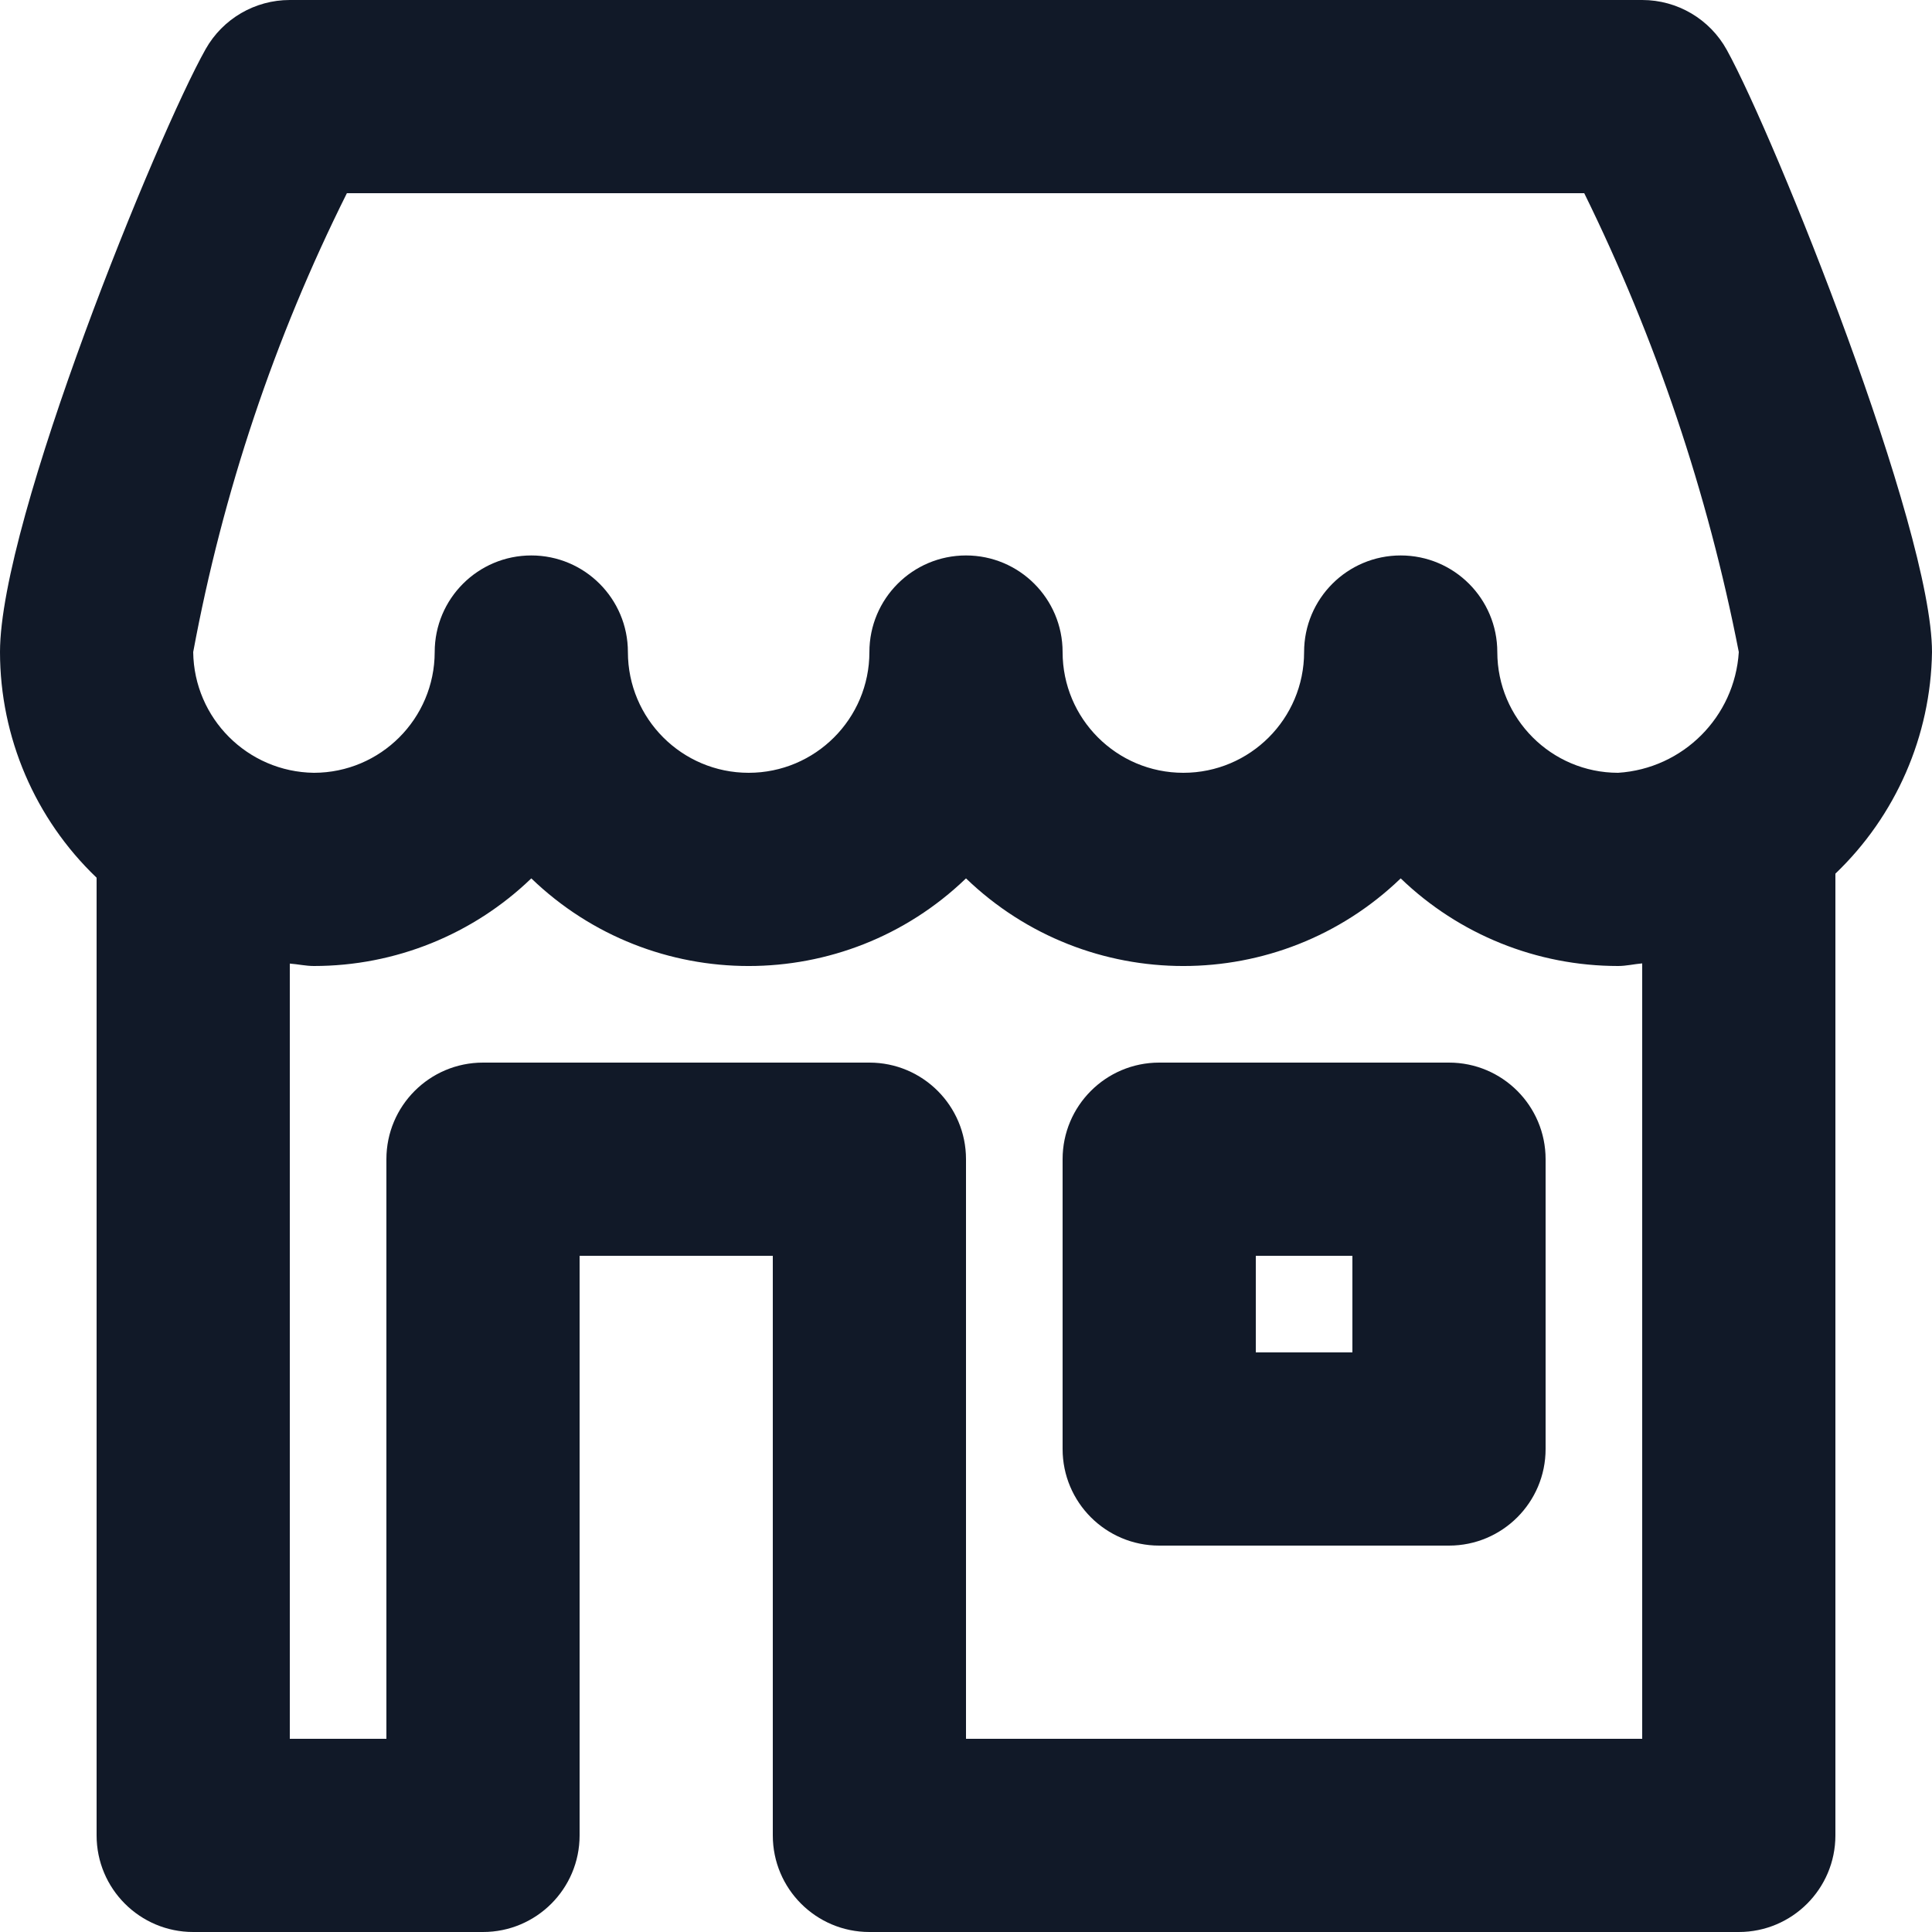
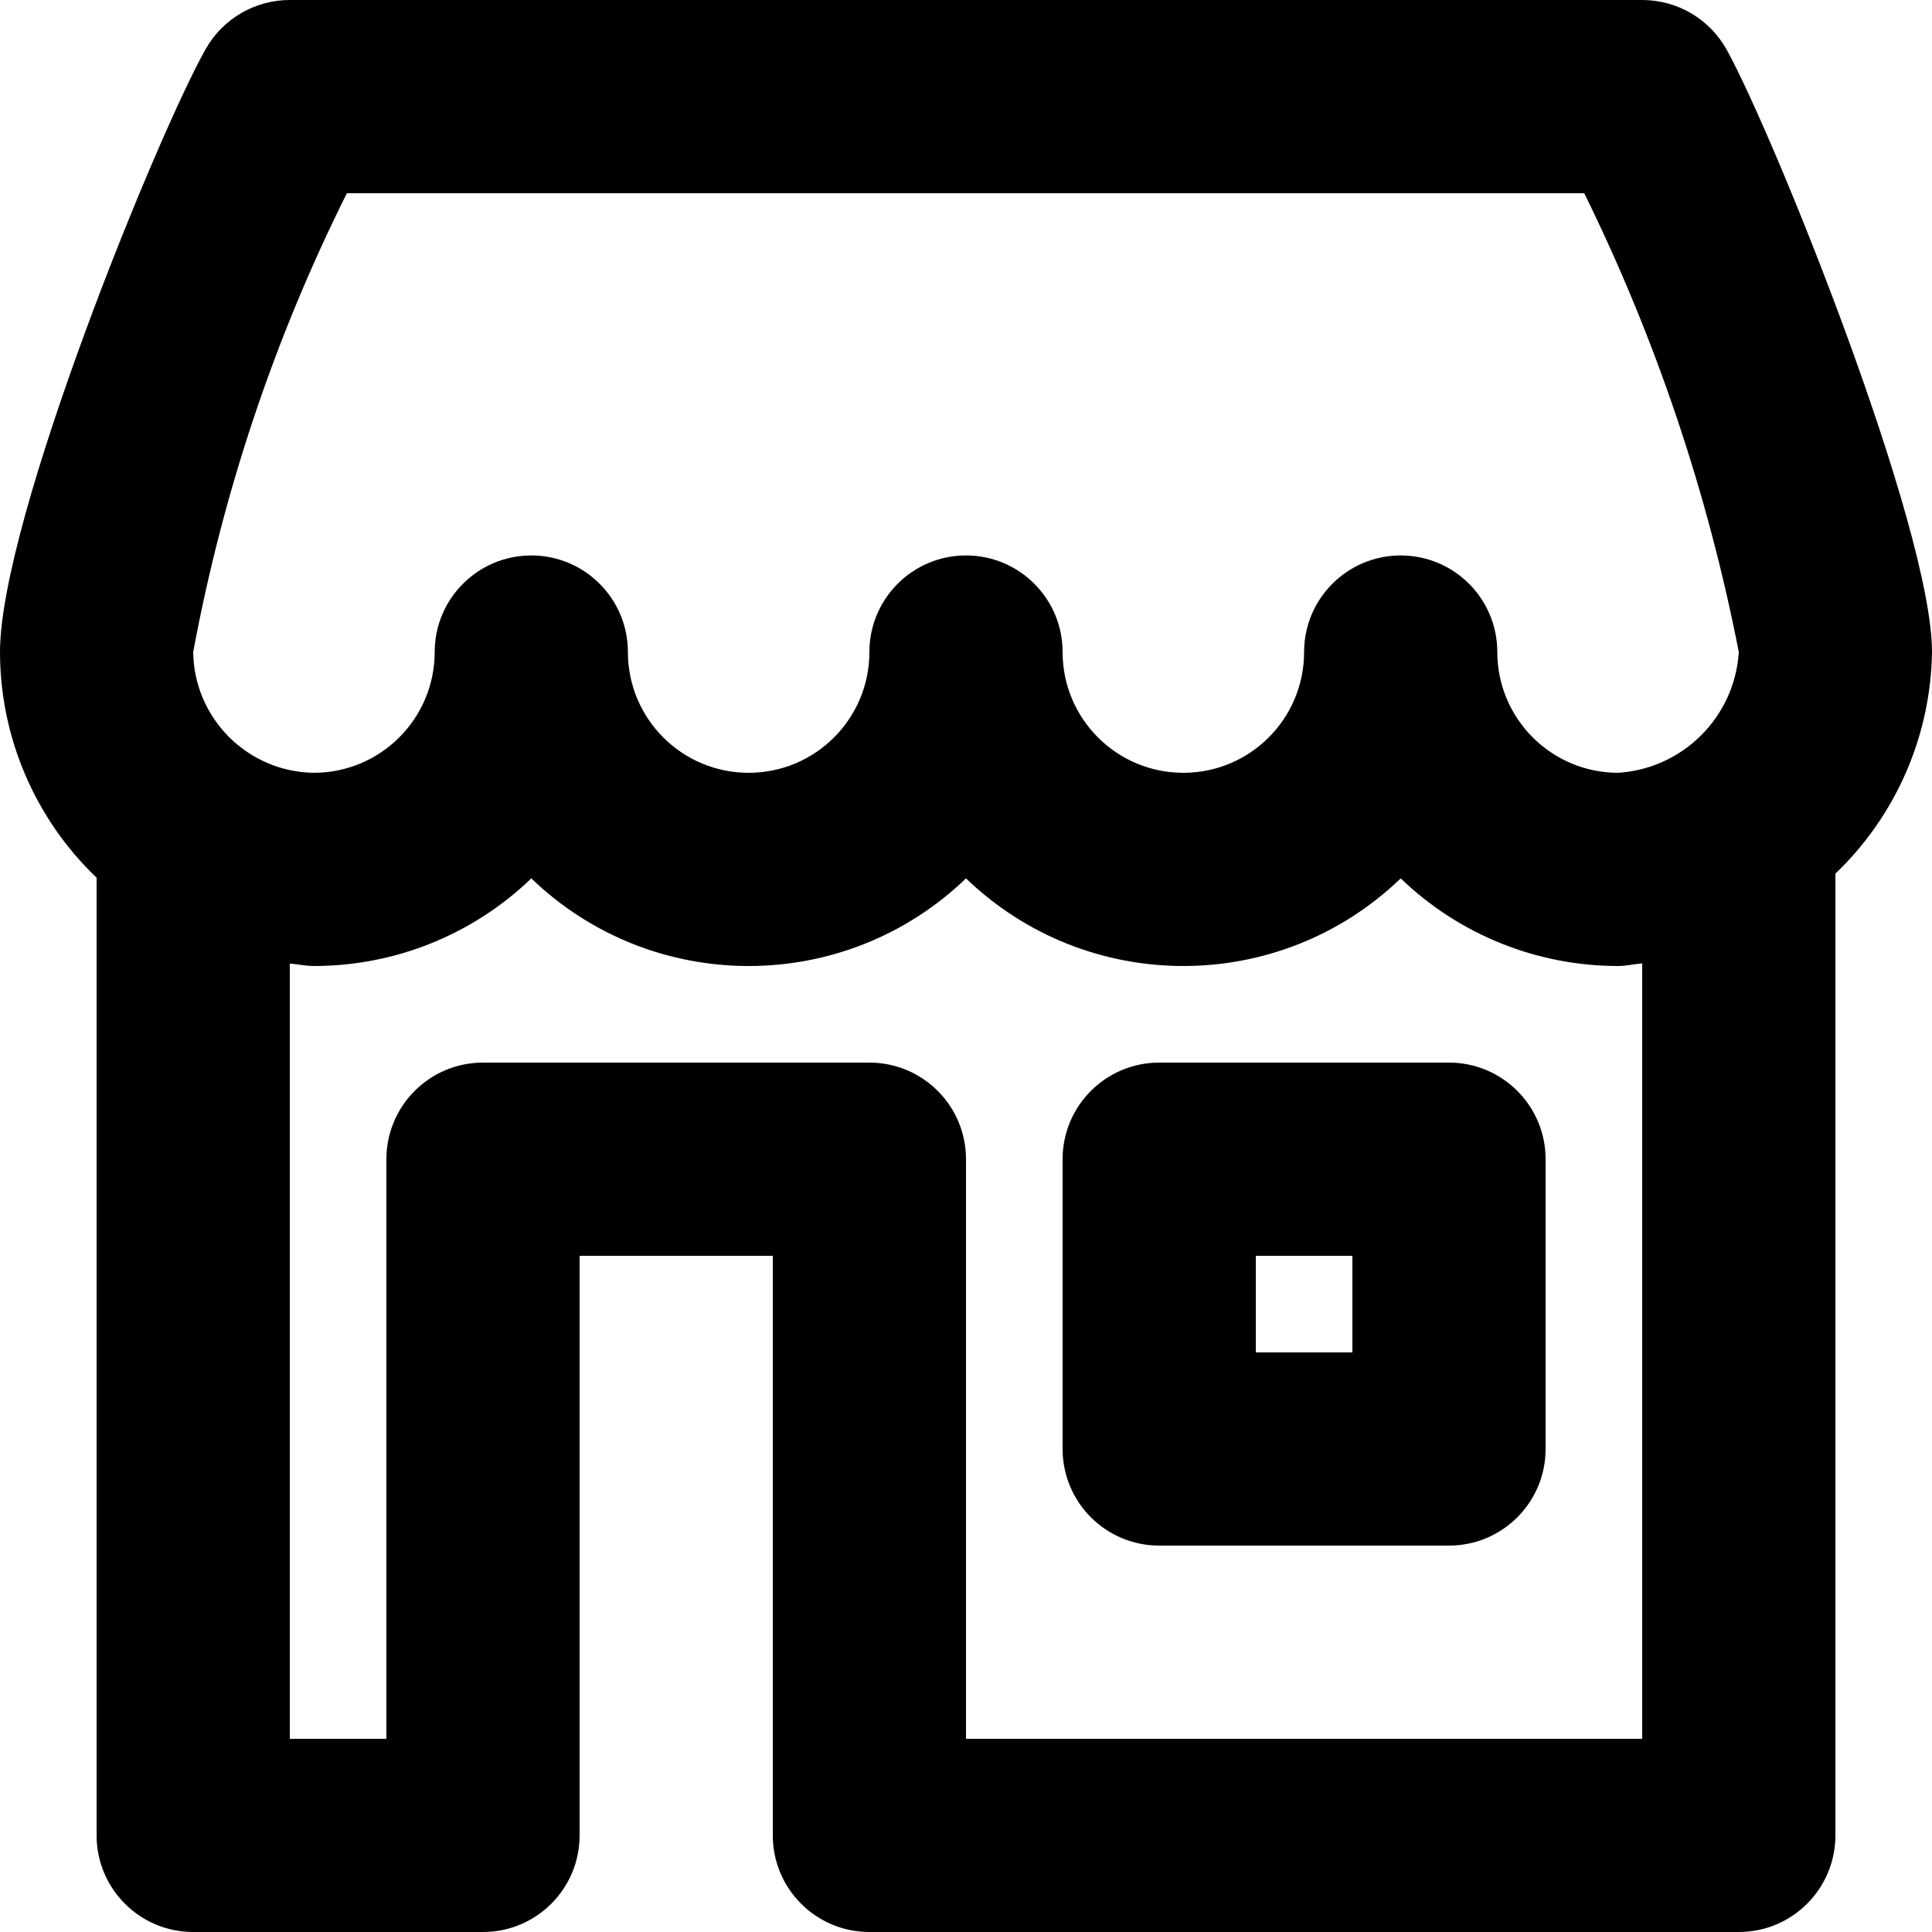
<svg xmlns="http://www.w3.org/2000/svg" fill="none" viewBox="0 0 20 20">
-   <g fill="#111928">
+   <g fill="currentColor">
    <path d="M20 6.75c0-1.283-1.626-5.33-2.124-6.233A1 1 0 0 0 17 0H3a1 1 0 0 0-.871.508C1.63 1.393 0 5.385 0 6.75a3.236 3.236 0 0 0 1 2.336V19a1 1 0 0 0 1 1h3a1 1 0 0 0 1-1v-6h2v6a1 1 0 0 0 1 1h9a1 1 0 0 0 1-1V9.044a3.242 3.242 0 0 0 1-2.294ZM3.591 2H16.4A19.015 19.015 0 0 1 18 6.75 1.337 1.337 0 0 1 16.75 8a1.252 1.252 0 0 1-1.25-1.25 1 1 0 0 0-2 0 1.25 1.25 0 0 1-2.5 0 1 1 0 0 0-2 0 1.25 1.25 0 0 1-2.5 0 1 1 0 0 0-2 0A1.252 1.252 0 0 1 3.25 8 1.266 1.266 0 0 1 2 6.75C2.306 5.1 2.841 3.501 3.591 2ZM17 18h-7v-6a1 1 0 0 0-1-1H5a1 1 0 0 0-1 1v6H3V9.975c.084.006.164.025.25.025.84 0 1.646-.325 2.25-.907a3.244 3.244 0 0 0 4.5 0 3.244 3.244 0 0 0 4.5 0c.604.582 1.41.907 2.25.907.085 0 .166-.02.25-.027V18Z" />
    <path d="M15 11h-3a1 1 0 0 0-1 1v3a1 1 0 0 0 1 1h3a1 1 0 0 0 1-1v-3a1 1 0 0 0-1-1Zm-1 3h-1v-1h1v1Z" />
  </g>
</svg>
